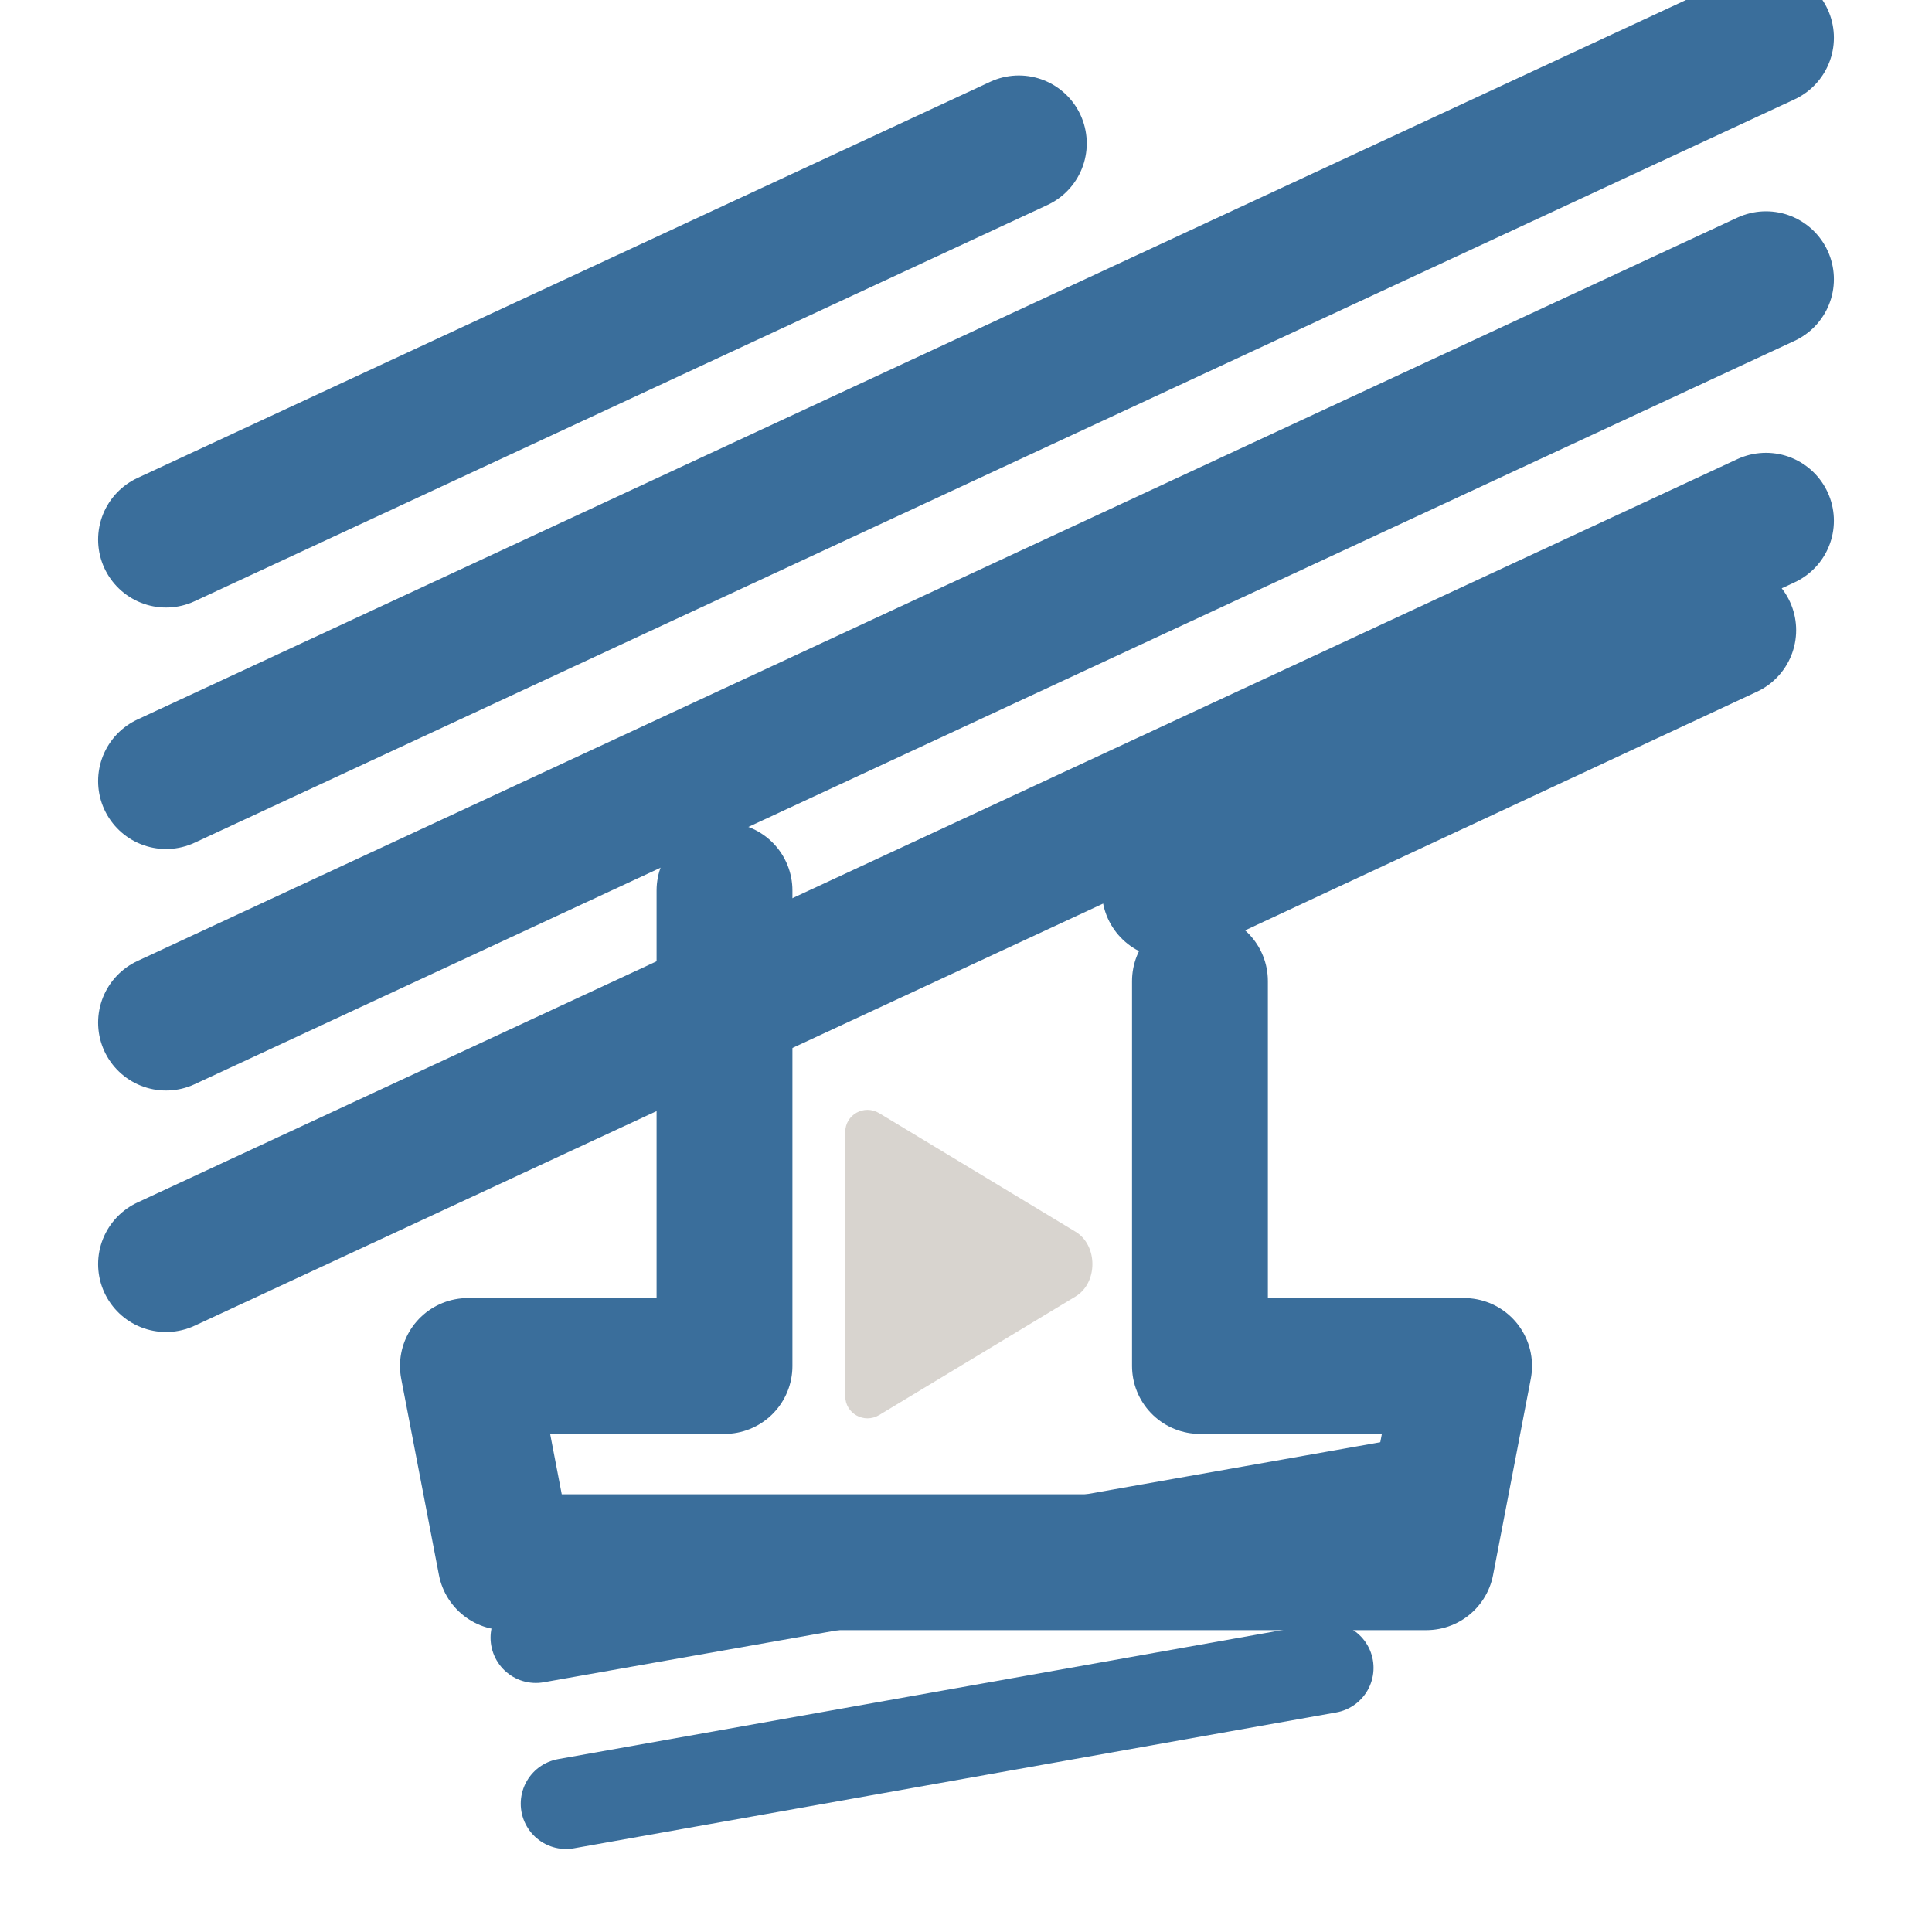
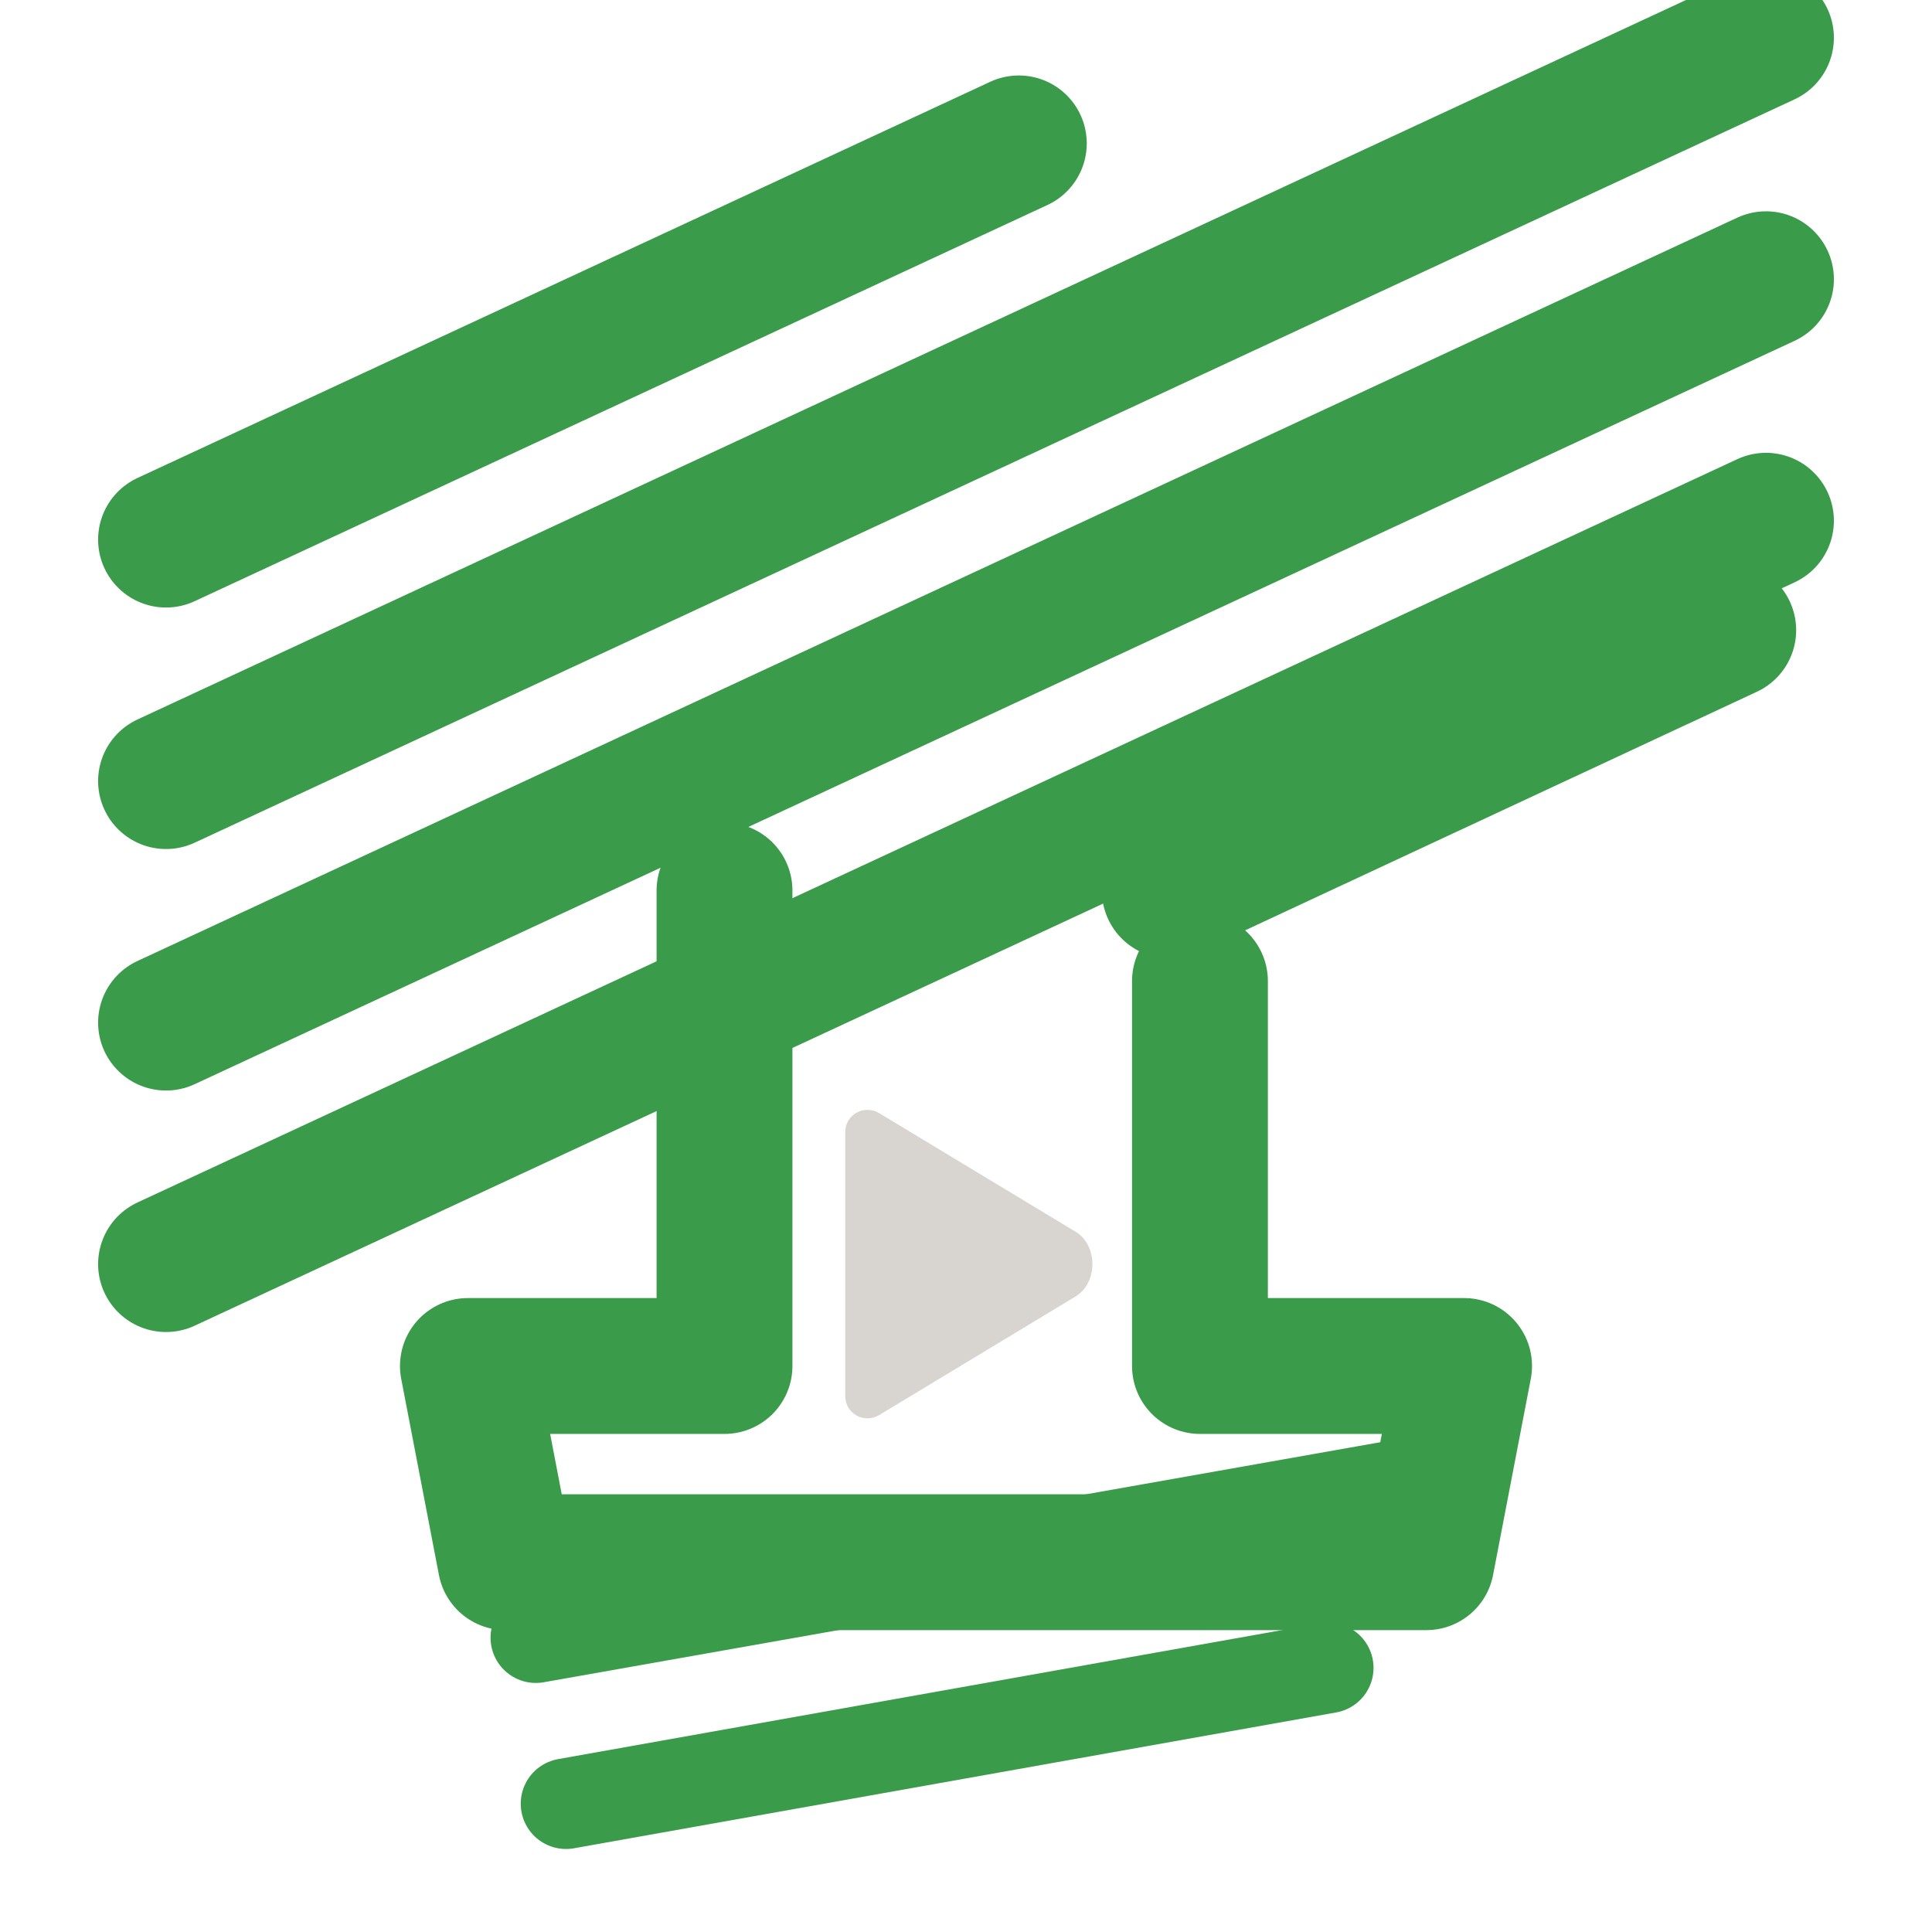
<svg xmlns="http://www.w3.org/2000/svg" width="512" height="512" viewBox="0 0 256 256" fill="none">
-   <path d="M22 71.5L135 19" stroke="#3A6E9B" stroke-width="18" stroke-linecap="round" />
-   <path d="M22 103.5L234 5" stroke="#3A6E9B" stroke-width="18" stroke-linecap="round" />
-   <path d="M22 135.5L234 37" stroke="#3A6E9B" stroke-width="18" stroke-linecap="round" />
-   <path d="M22 167.5L234 69" stroke="#3A6E9B" stroke-width="18" stroke-linecap="round" />
-   <path d="M155 118L229 83.5" stroke="#3A6E9B" stroke-width="18" stroke-linecap="round" />
-   <path d="M96 118V181H62L67 207H189L194 181H159V130" stroke="#3A6E9B" stroke-width="18" stroke-linecap="round" stroke-linejoin="round" />
-   <path d="M71 217L184 197" stroke="#3A6E9B" stroke-width="12" stroke-linecap="round" />
-   <path d="M75 239L176 221" stroke="#3A6E9B" stroke-width="12" stroke-linecap="round" />
+   <path d="M22 71.5L135 19" stroke="#3A9B4B" stroke-width="18" stroke-linecap="round" />
+   <path d="M22 103.5L234 5" stroke="#3A9B4B" stroke-width="18" stroke-linecap="round" />
+   <path d="M22 135.5L234 37" stroke="#3A9B4B" stroke-width="18" stroke-linecap="round" />
+   <path d="M22 167.5L234 69" stroke="#3A9B4B" stroke-width="18" stroke-linecap="round" />
+   <path d="M155 118L229 83.5" stroke="#3A9B4B" stroke-width="18" stroke-linecap="round" />
+   <path d="M96 118V181H62L67 207H189L194 181H159V130" stroke="#3A9B4B" stroke-width="18" stroke-linecap="round" stroke-linejoin="round" />
+   <path d="M71 217L184 197" stroke="#3A9B4B" stroke-width="12" stroke-linecap="round" />
+   <path d="M75 239L176 221" stroke="#3A9B4B" stroke-width="12" stroke-linecap="round" />
  <path d="M112 150C112 147.7 114.5 146.3 116.5 147.5L142.5 163.2C145.5 165 145.5 170 142.5 171.8L116.5 187.5C114.5 188.7 112 187.3 112 185V150Z" fill="#D8D4CF" />
</svg>
